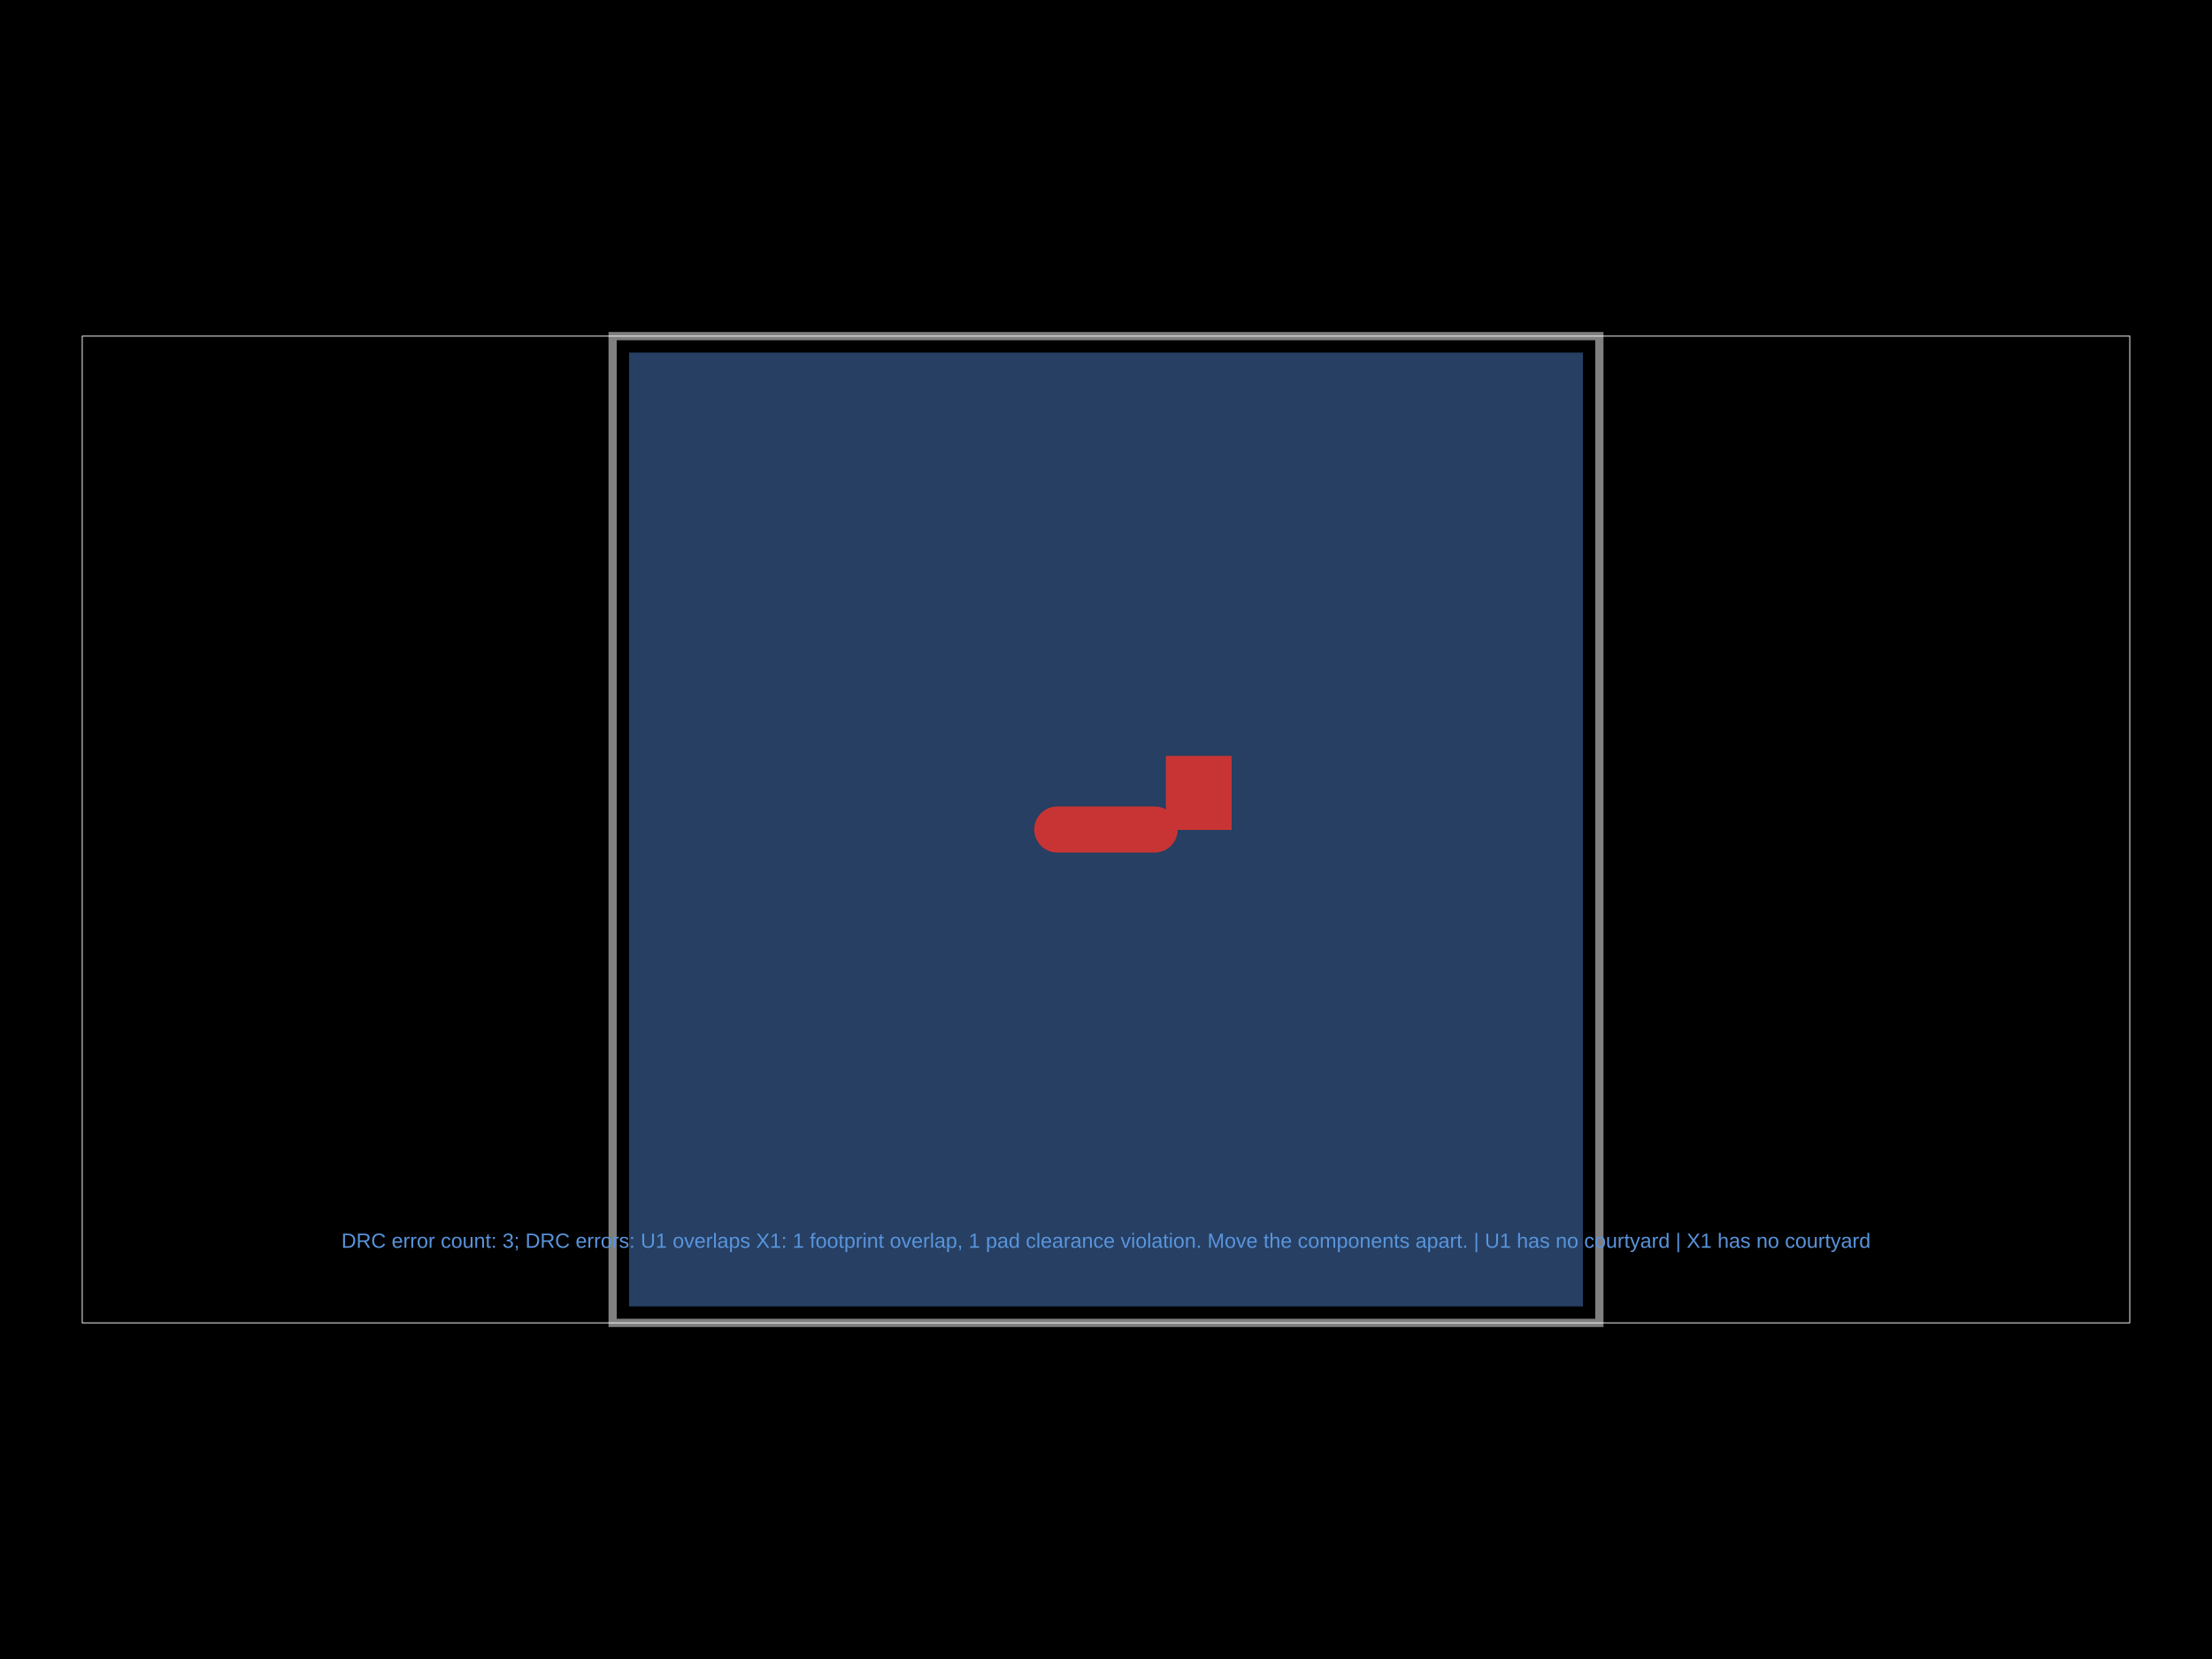
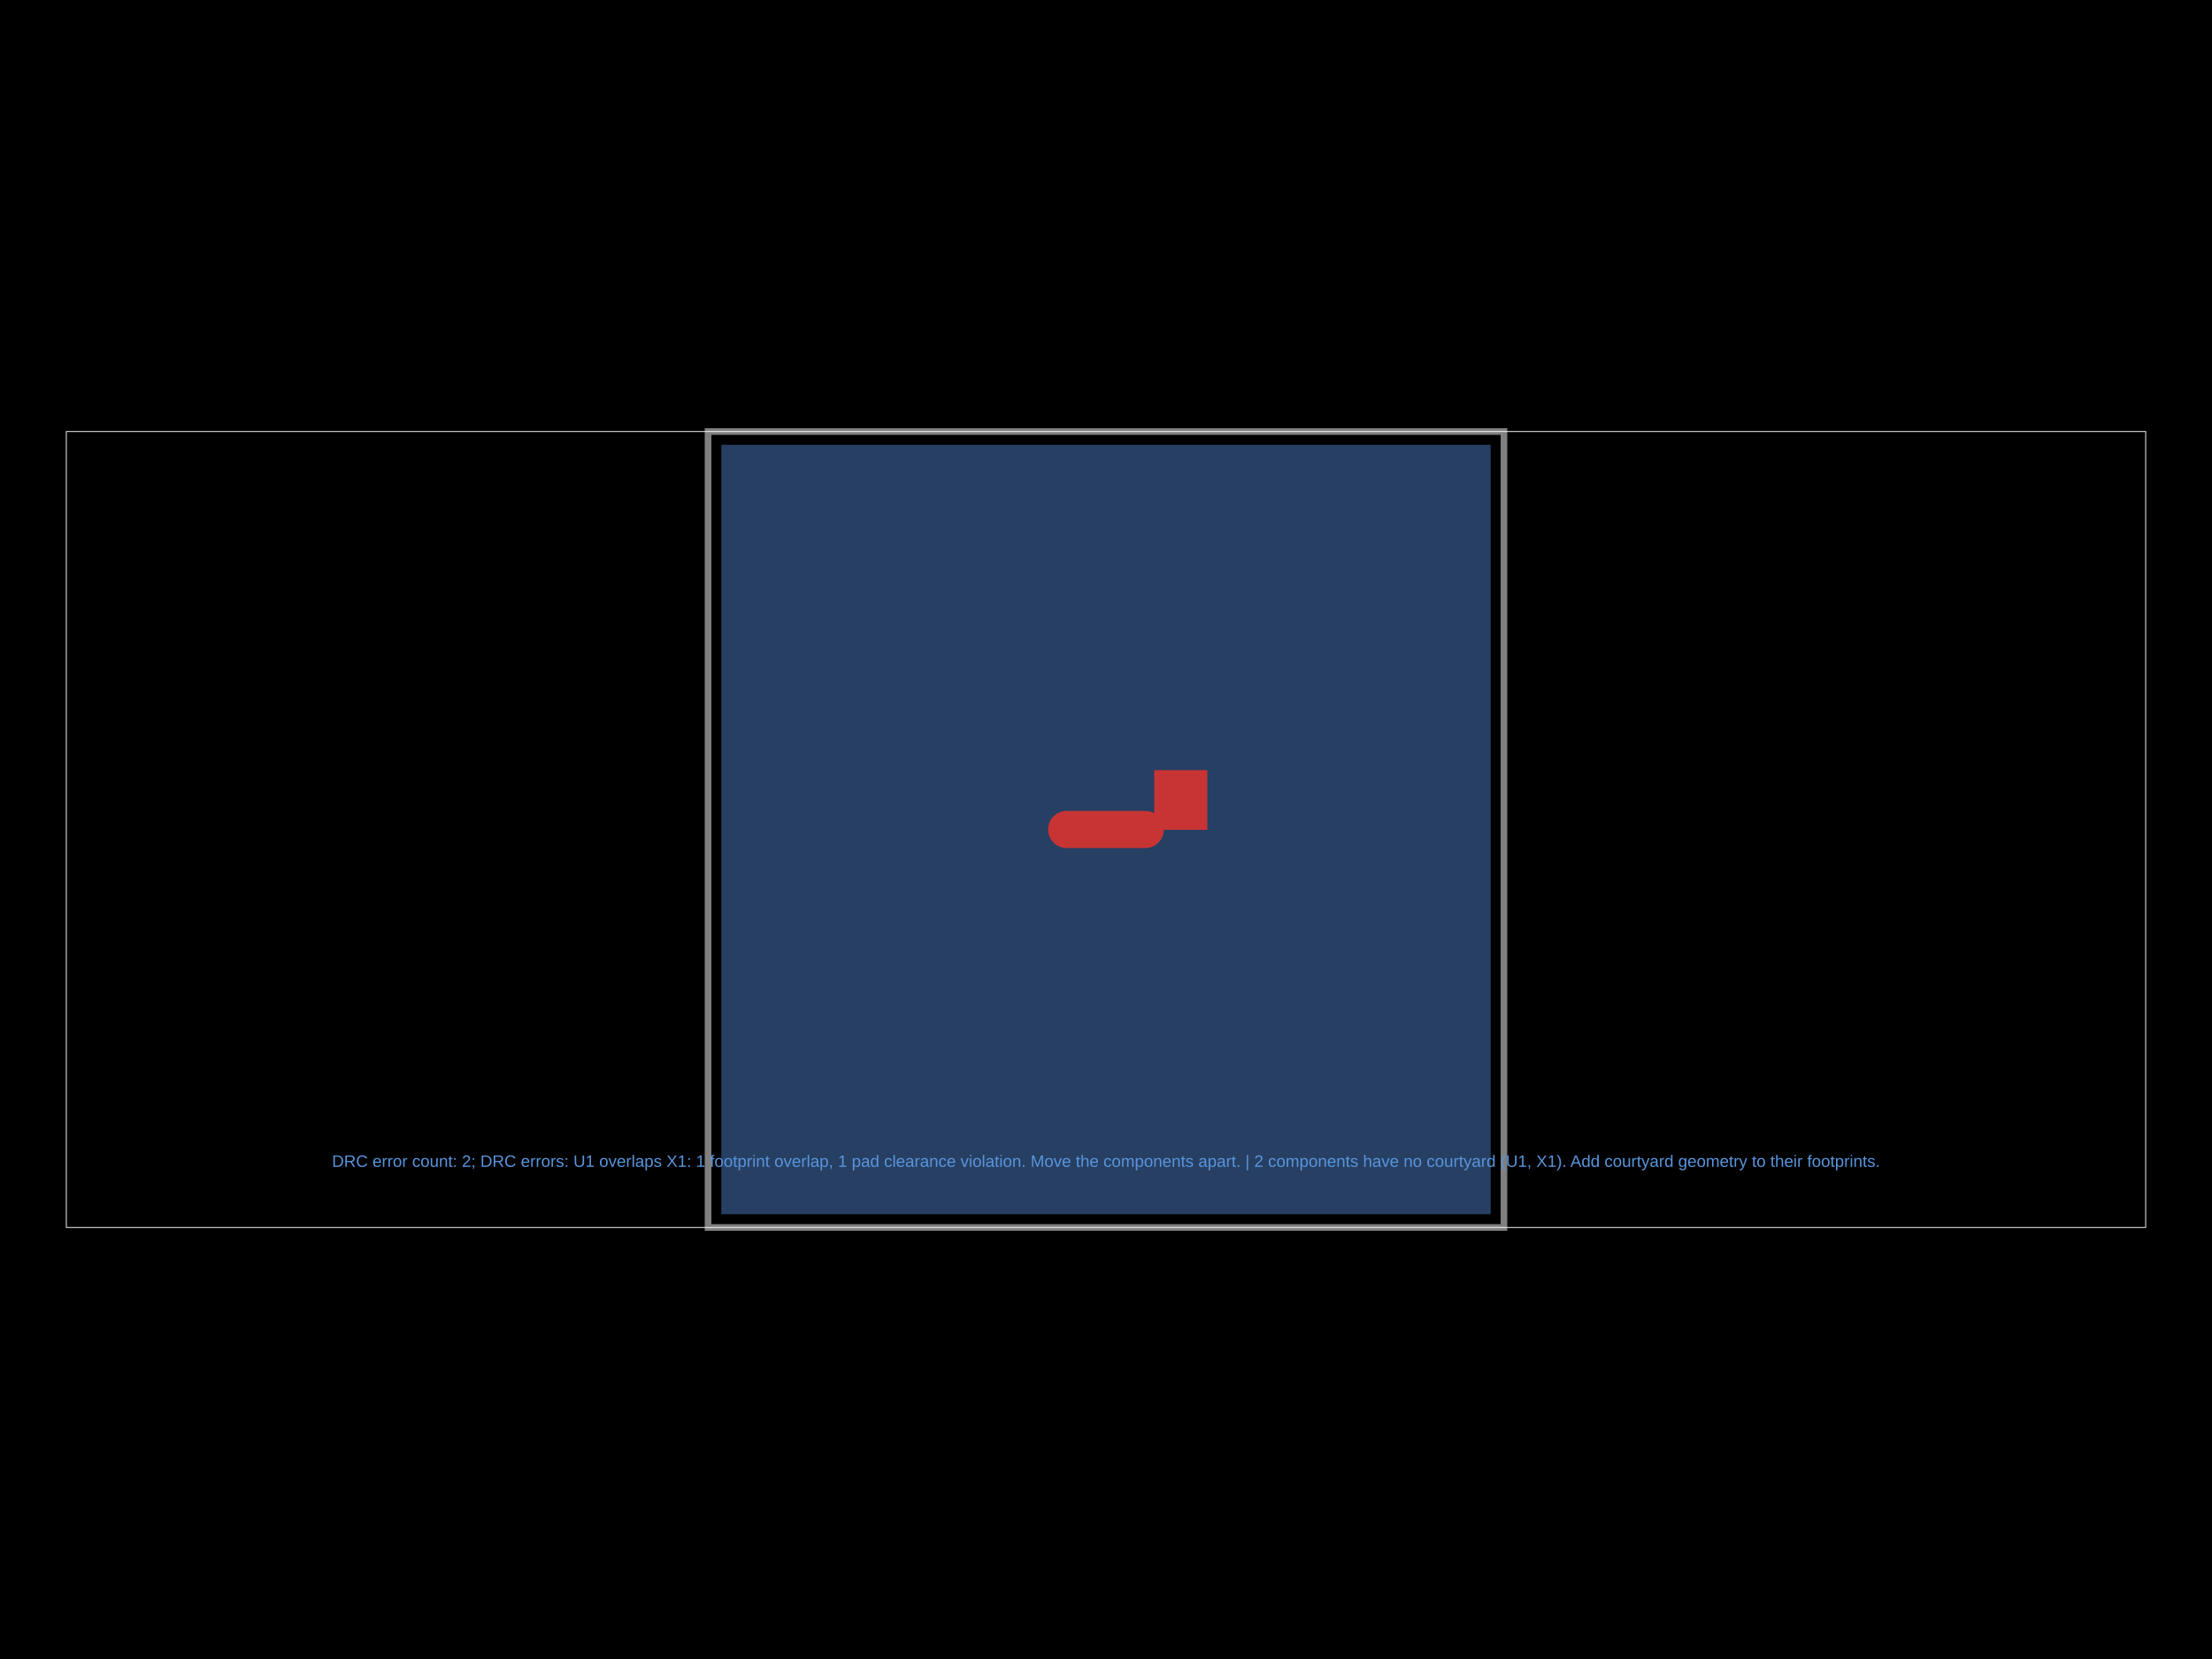
<svg xmlns="http://www.w3.org/2000/svg" width="800" height="600" data-software-used-string="@tscircuit/core@0.0.1658">
  <style />
  <rect class="boundary" x="0" y="0" fill="#000" width="800" height="600" data-type="pcb_background" data-pcb-layer="global" />
-   <rect class="pcb-boundary" fill="none" stroke="#fff" stroke-width="0.3" x="29.74" y="121.561" width="740.52" height="356.877" data-type="pcb_boundary" data-pcb-layer="global" />
-   <path class="pcb-board" d="M 221.561 478.439 L 578.439 478.439 L 578.439 121.561 L 221.561 121.561 Z" fill="none" stroke="rgba(255, 255, 255, 0.5)" stroke-width="2.974" data-type="pcb_board" data-pcb-layer="board" />
-   <path class="pcb-copper-pour pcb-copper-pour-brep" d="M 572.491 472.491 L 227.509 472.491 L 227.509 127.509 L 572.491 127.509 L 572.491 472.491 Z" fill="rgb(77, 127, 196)" fill-rule="evenodd" fill-opacity="0.5" data-type="pcb_copper_pour" data-pcb-layer="bottom" />
-   <rect class="pcb-pad" fill="rgb(200, 52, 52)" x="-8.327" y="-25.948" width="16.654" height="51.896" rx="8.327" ry="8.327" data-type="pcb_smtpad" data-pcb-layer="top" data-pad-name="U1.pin1" data-pad-net-name="V3_3" transform="translate(400 300) rotate(-90)" />
-   <rect class="pcb-pad" fill="rgb(200, 52, 52)" x="421.636" y="273.383" width="23.792" height="26.766" data-type="pcb_smtpad" data-pcb-layer="top" data-pad-name="X1.pin1" data-pad-net-name="GND" />
-   <text x="400" y="448.699" fill="rgb(89, 148, 220)" font-family="Arial, sans-serif" font-size="7.435" text-anchor="middle" dominant-baseline="central" class="pcb-note-text" data-type="pcb_note_text" data-pcb-note-text-id="pcb_note_text_0" data-pcb-layer="overlay">DRC error count: 3; DRC errors: U1 overlaps X1: 1 footprint overlap, 1 pad clearance violation. Move the components apart. | U1 has no courtyard | X1 has no courtyard</text>
+   <rect class="pcb-boundary" fill="none" stroke="#fff" stroke-width="0.3" x="23.988" y="156.072" width="752.024" height="287.856" data-type="pcb_boundary" data-pcb-layer="global" />
+   <path class="pcb-board" d="M 256.072 443.928 L 543.928 443.928 L 543.928 156.072 L 256.072 156.072 Z" fill="none" stroke="rgba(255, 255, 255, 0.5)" stroke-width="2.399" data-type="pcb_board" data-pcb-layer="board" />
+   <path class="pcb-copper-pour pcb-copper-pour-brep" d="M 539.13 439.13 L 260.87 439.13 L 260.87 160.87 L 539.13 160.87 L 539.13 439.13 Z" fill="rgb(77, 127, 196)" fill-rule="evenodd" fill-opacity="0.5" data-type="pcb_copper_pour" data-pcb-layer="bottom" />
+   <rect class="pcb-pad" fill="rgb(200, 52, 52)" x="-6.717" y="-20.93" width="13.433" height="41.859" rx="6.717" ry="6.717" data-type="pcb_smtpad" data-pcb-layer="top" data-pad-name="U1.pin1" data-pad-net-name="V3_3" transform="translate(400 300) rotate(-90)" />
+   <rect class="pcb-pad" fill="rgb(200, 52, 52)" x="417.452" y="278.531" width="19.19" height="21.589" data-type="pcb_smtpad" data-pcb-layer="top" data-pad-name="X1.pin1" data-pad-net-name="GND" />
+   <text x="400" y="419.94" fill="rgb(89, 148, 220)" font-family="Arial, sans-serif" font-size="5.997" text-anchor="middle" dominant-baseline="central" class="pcb-note-text" data-type="pcb_note_text" data-pcb-note-text-id="pcb_note_text_0" data-pcb-layer="overlay">DRC error count: 2; DRC errors: U1 overlaps X1: 1 footprint overlap, 1 pad clearance violation. Move the components apart. | 2 components have no courtyard (U1, X1). Add courtyard geometry to their footprints.</text>
</svg>
